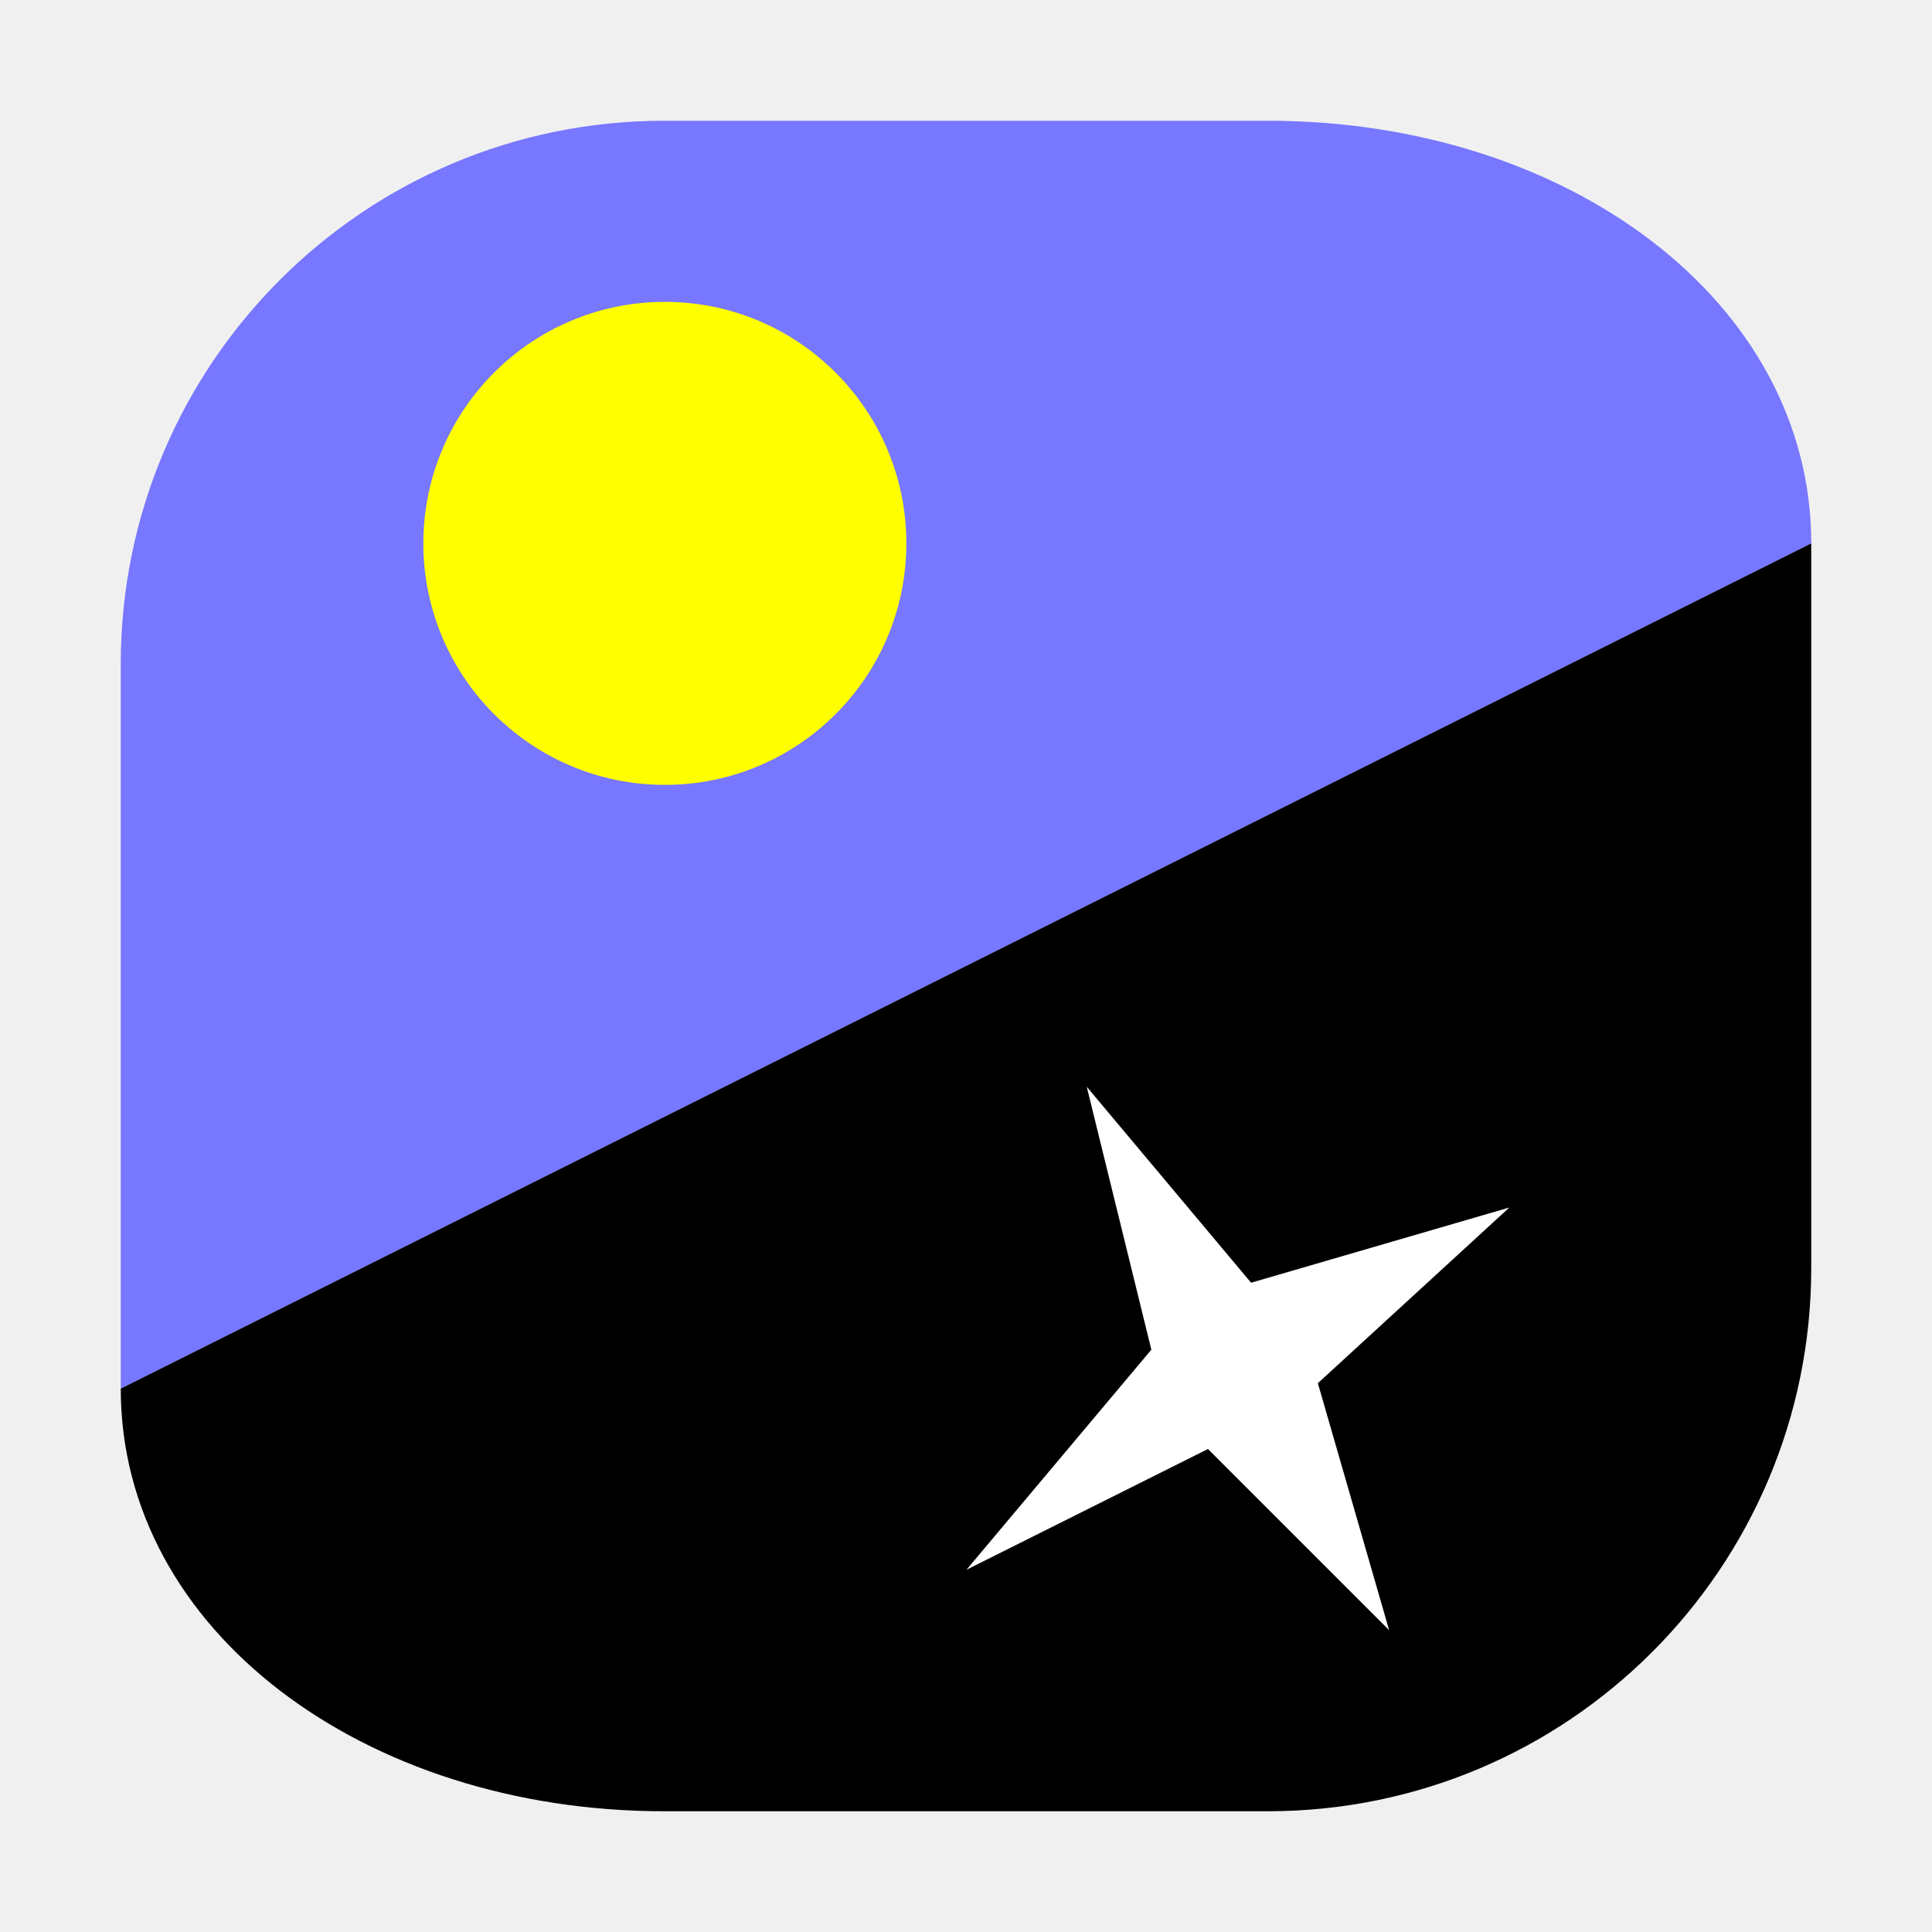
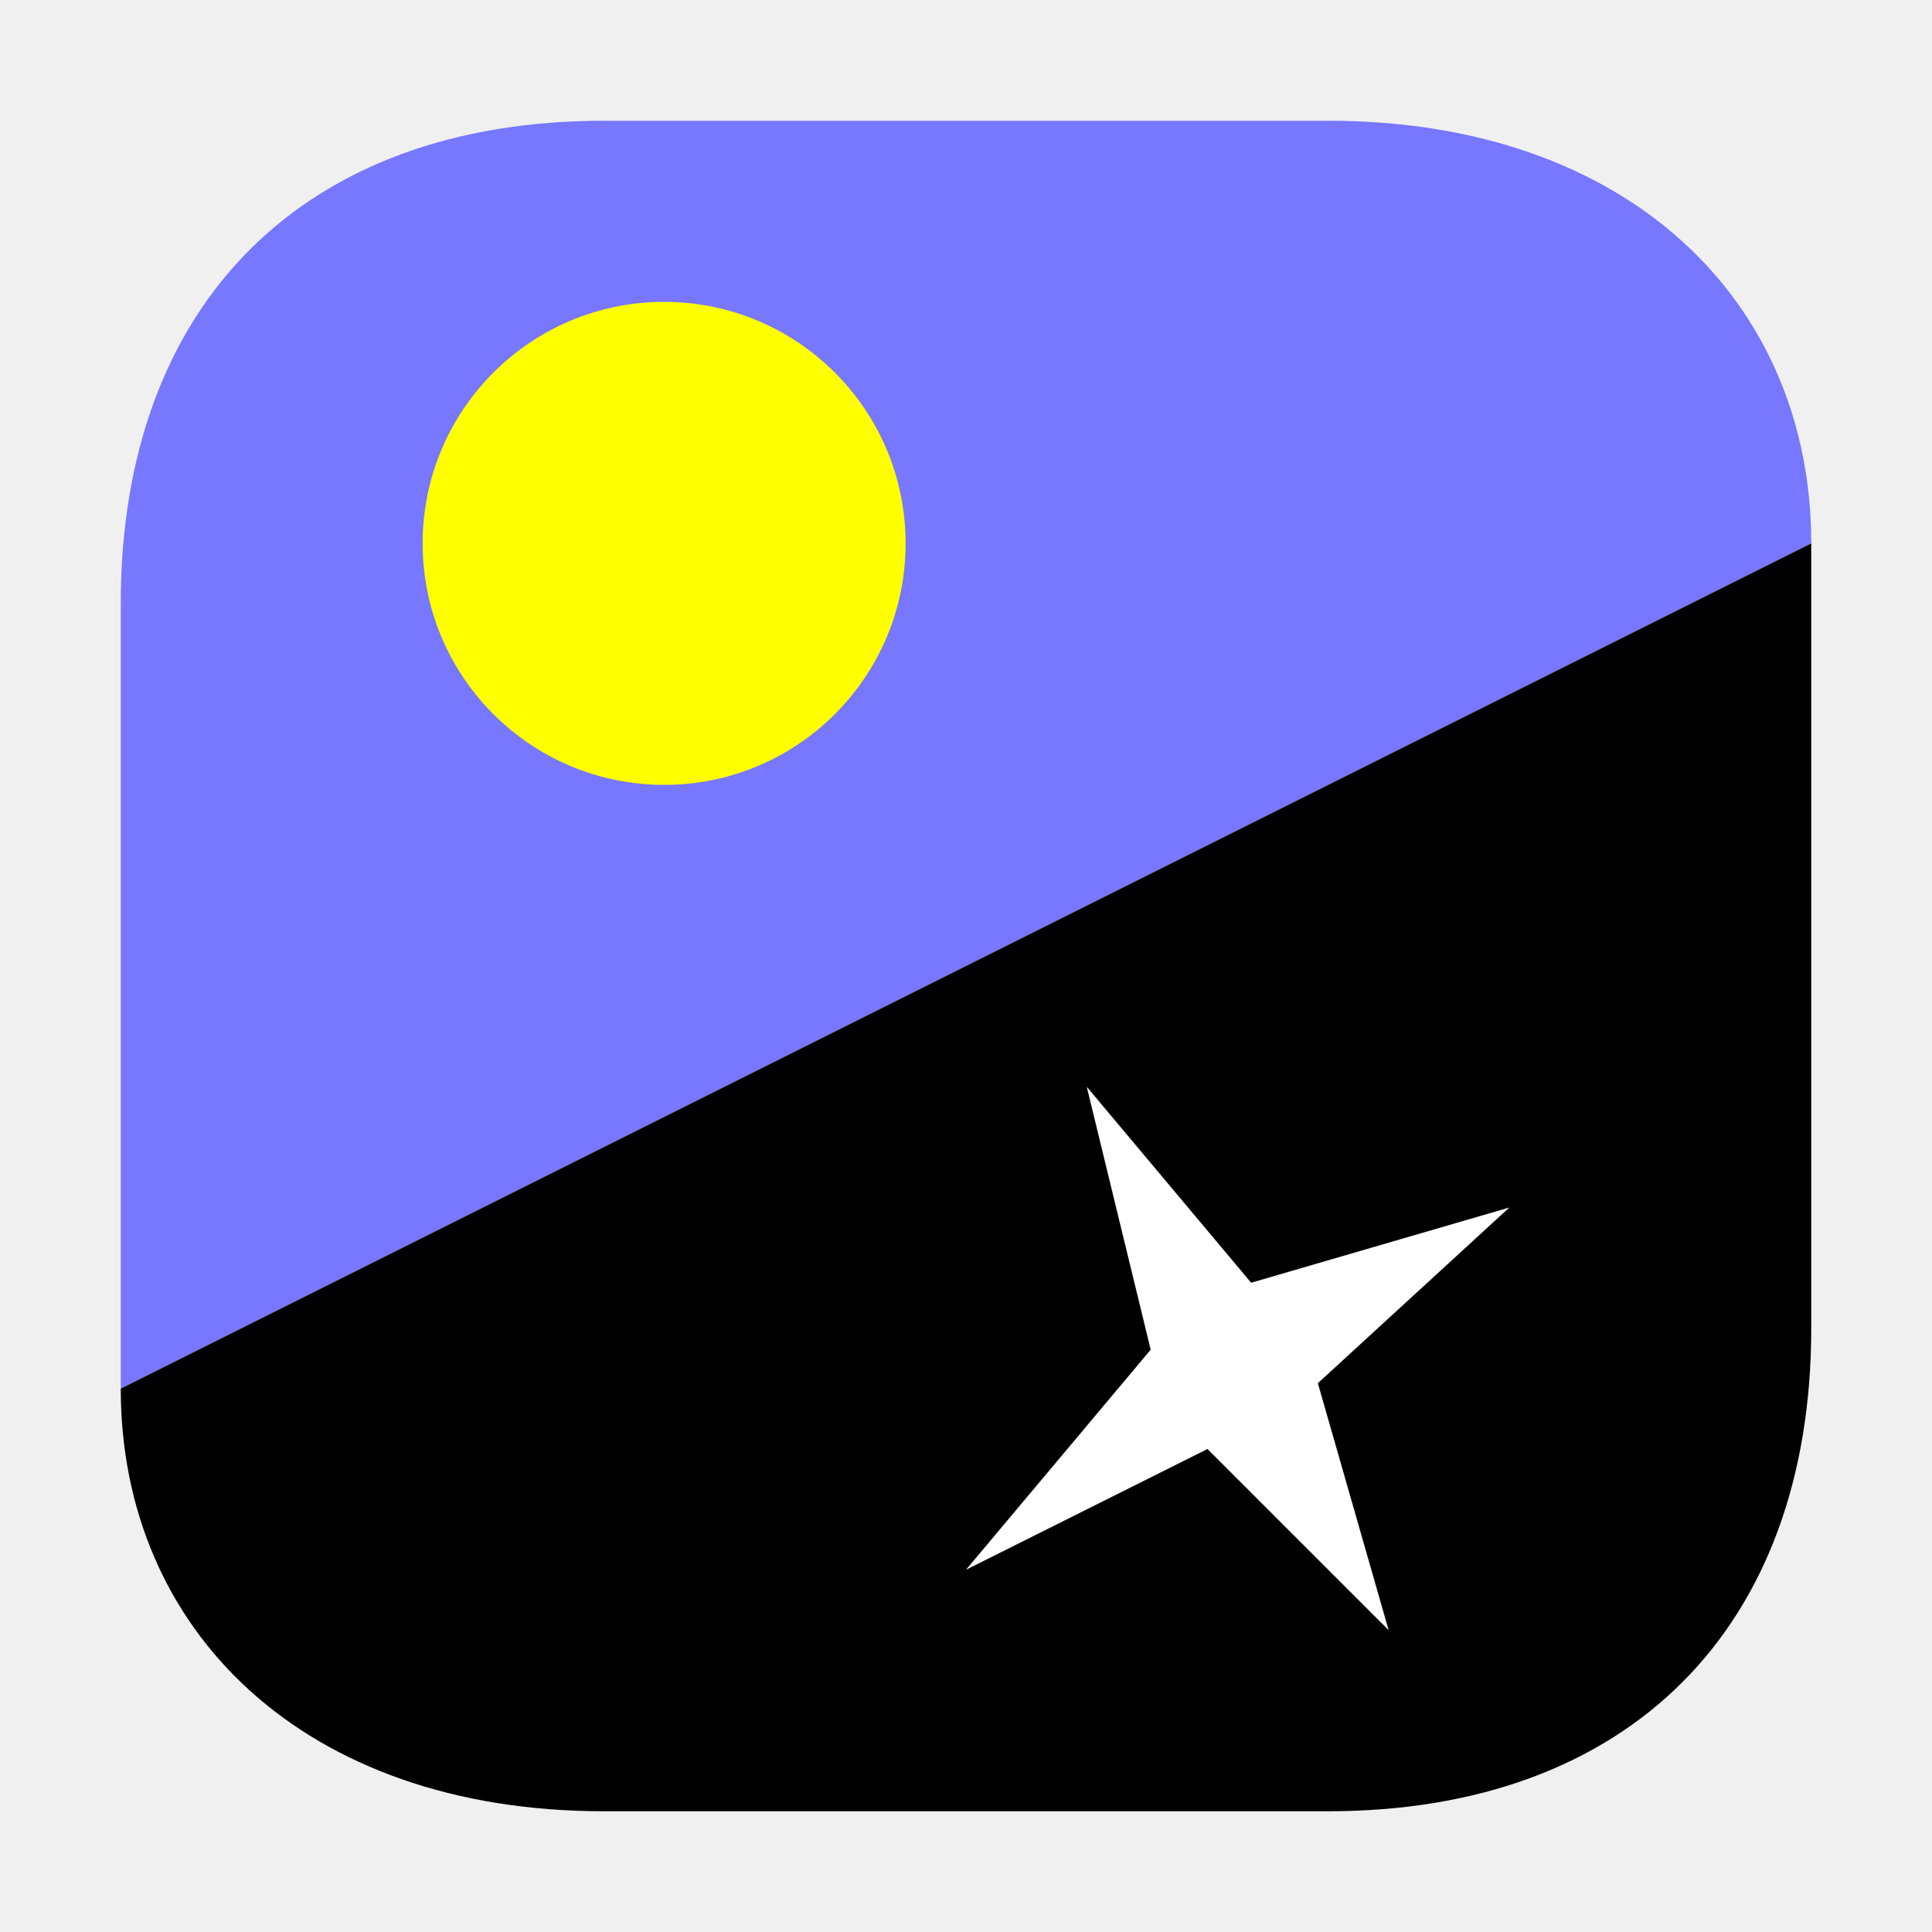
<svg xmlns="http://www.w3.org/2000/svg" width="32" height="32">
-   <path d="M30 9c0-4-4.024-7-9-7H11a9 9 0 0 0-9 9v12Zm0 0" style="stroke:none;fill-rule:nonzero;fill:#77f;fill-opacity:1" />
-   <path d="M30 9v12c0 4.965-4.024 9-9 9H11c-4.973 0-9-3-9-7Zm0 0" style="stroke:none;fill-rule:nonzero;fill:#000;fill-opacity:1" />
-   <path d="M7.012 9a4 4 0 0 0 4 4 4 4 0 1 0-4-4Zm0 0" style="stroke:none;fill-rule:nonzero;fill:#ff0;fill-opacity:1" />
-   <path d="m25 20-3.172 2.91 1.18 4.09-3-3-4 2 3.062-3.645L18 18l2.722 3.246Zm0 0" style="stroke:none;fill-rule:nonzero;fill:#fff;fill-opacity:1" />
+   <path d="M2 9c0-4 3.023-7 8-7h12c4.97 0 8 3.03 8 8v13z" style="fill:#77f;fill-opacity:1;fill-rule:nonzero;stroke:none" transform="matrix(-1 0 0 1 32 0)" />
+   <path d="M2 9v13c0 4.97 3.03 8 8 8h12c4.97 0 8-3 8-7z" style="fill:#000;fill-opacity:1;fill-rule:nonzero;stroke:none" transform="matrix(-1 0 0 1 32 0)" />
+   <path d="M25 9a4 4 0 0 1-4 4 4 4 0 1 1 4-4zm0 0" style="fill:#ff0;fill-opacity:1;fill-rule:nonzero;stroke:none" transform="matrix(-1 0 0 1 32 0)" />
+   <path d="m7 20 3.172 2.91L9 27l3-3 4 2-3.059-3.645L14 18l-2.723 3.246Zm0 0" style="fill:#fff;fill-opacity:1;fill-rule:nonzero;stroke:none" transform="matrix(-1 0 0 1 32 0)" />
</svg>
